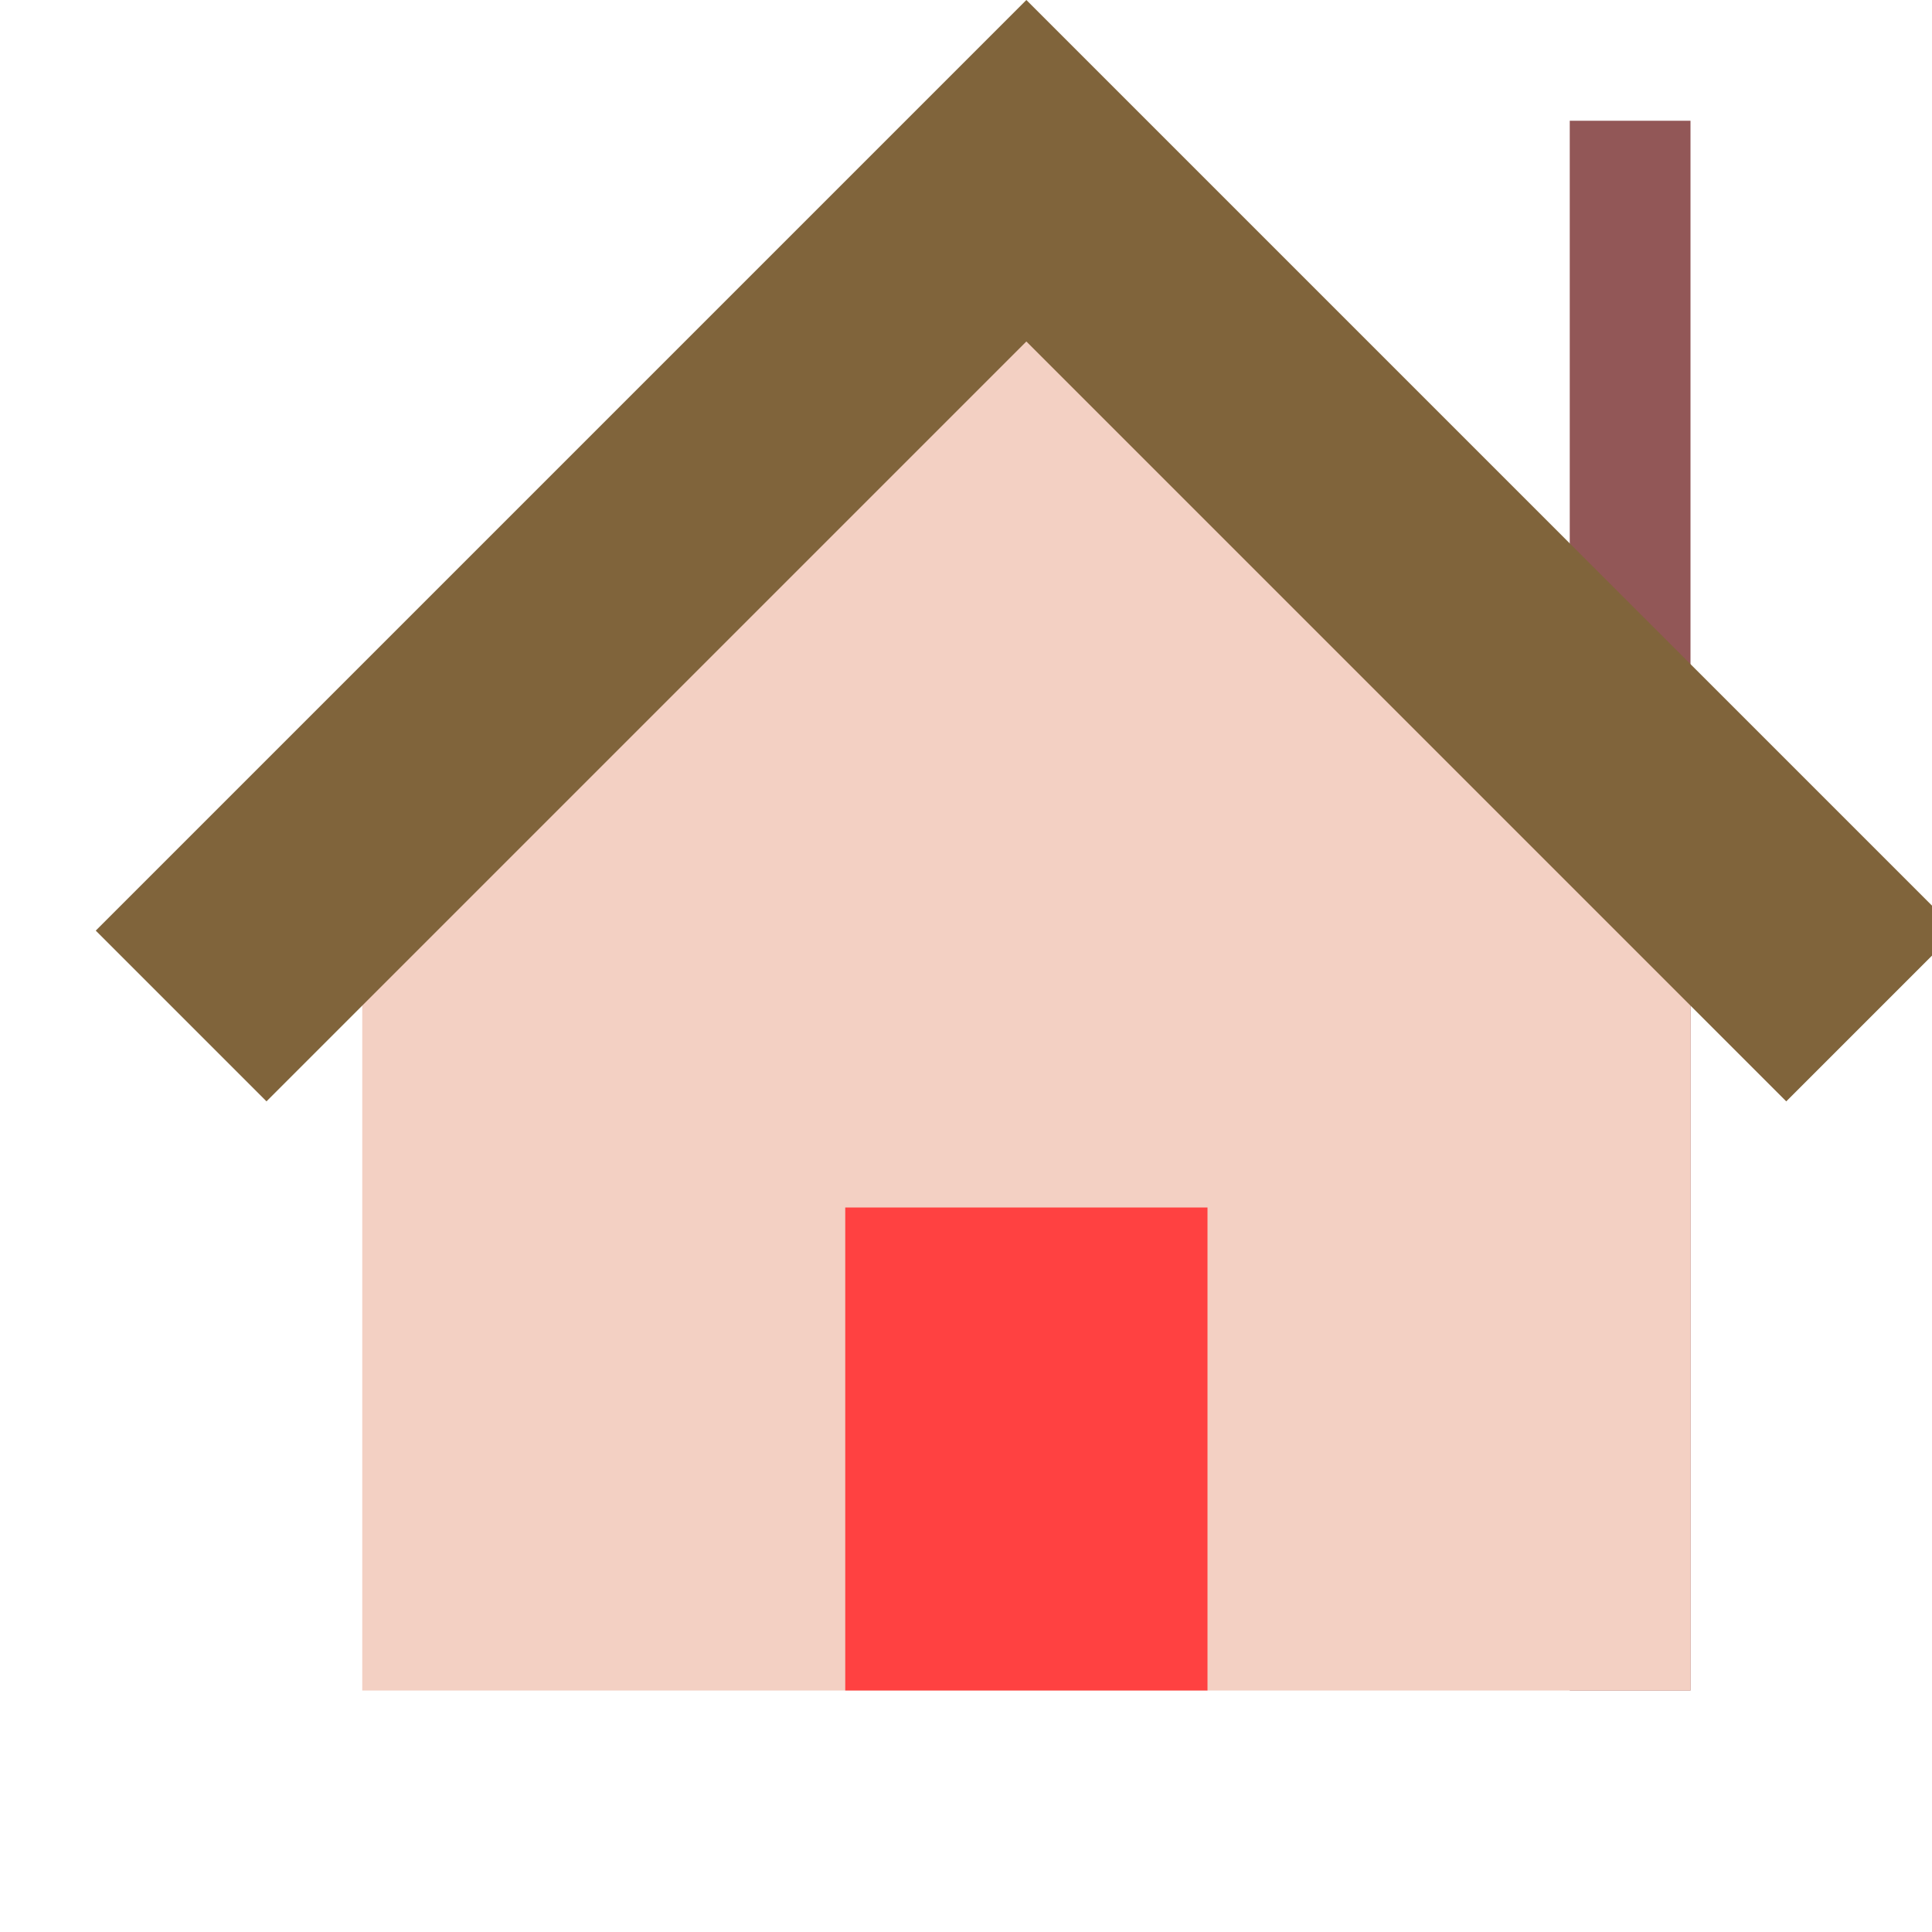
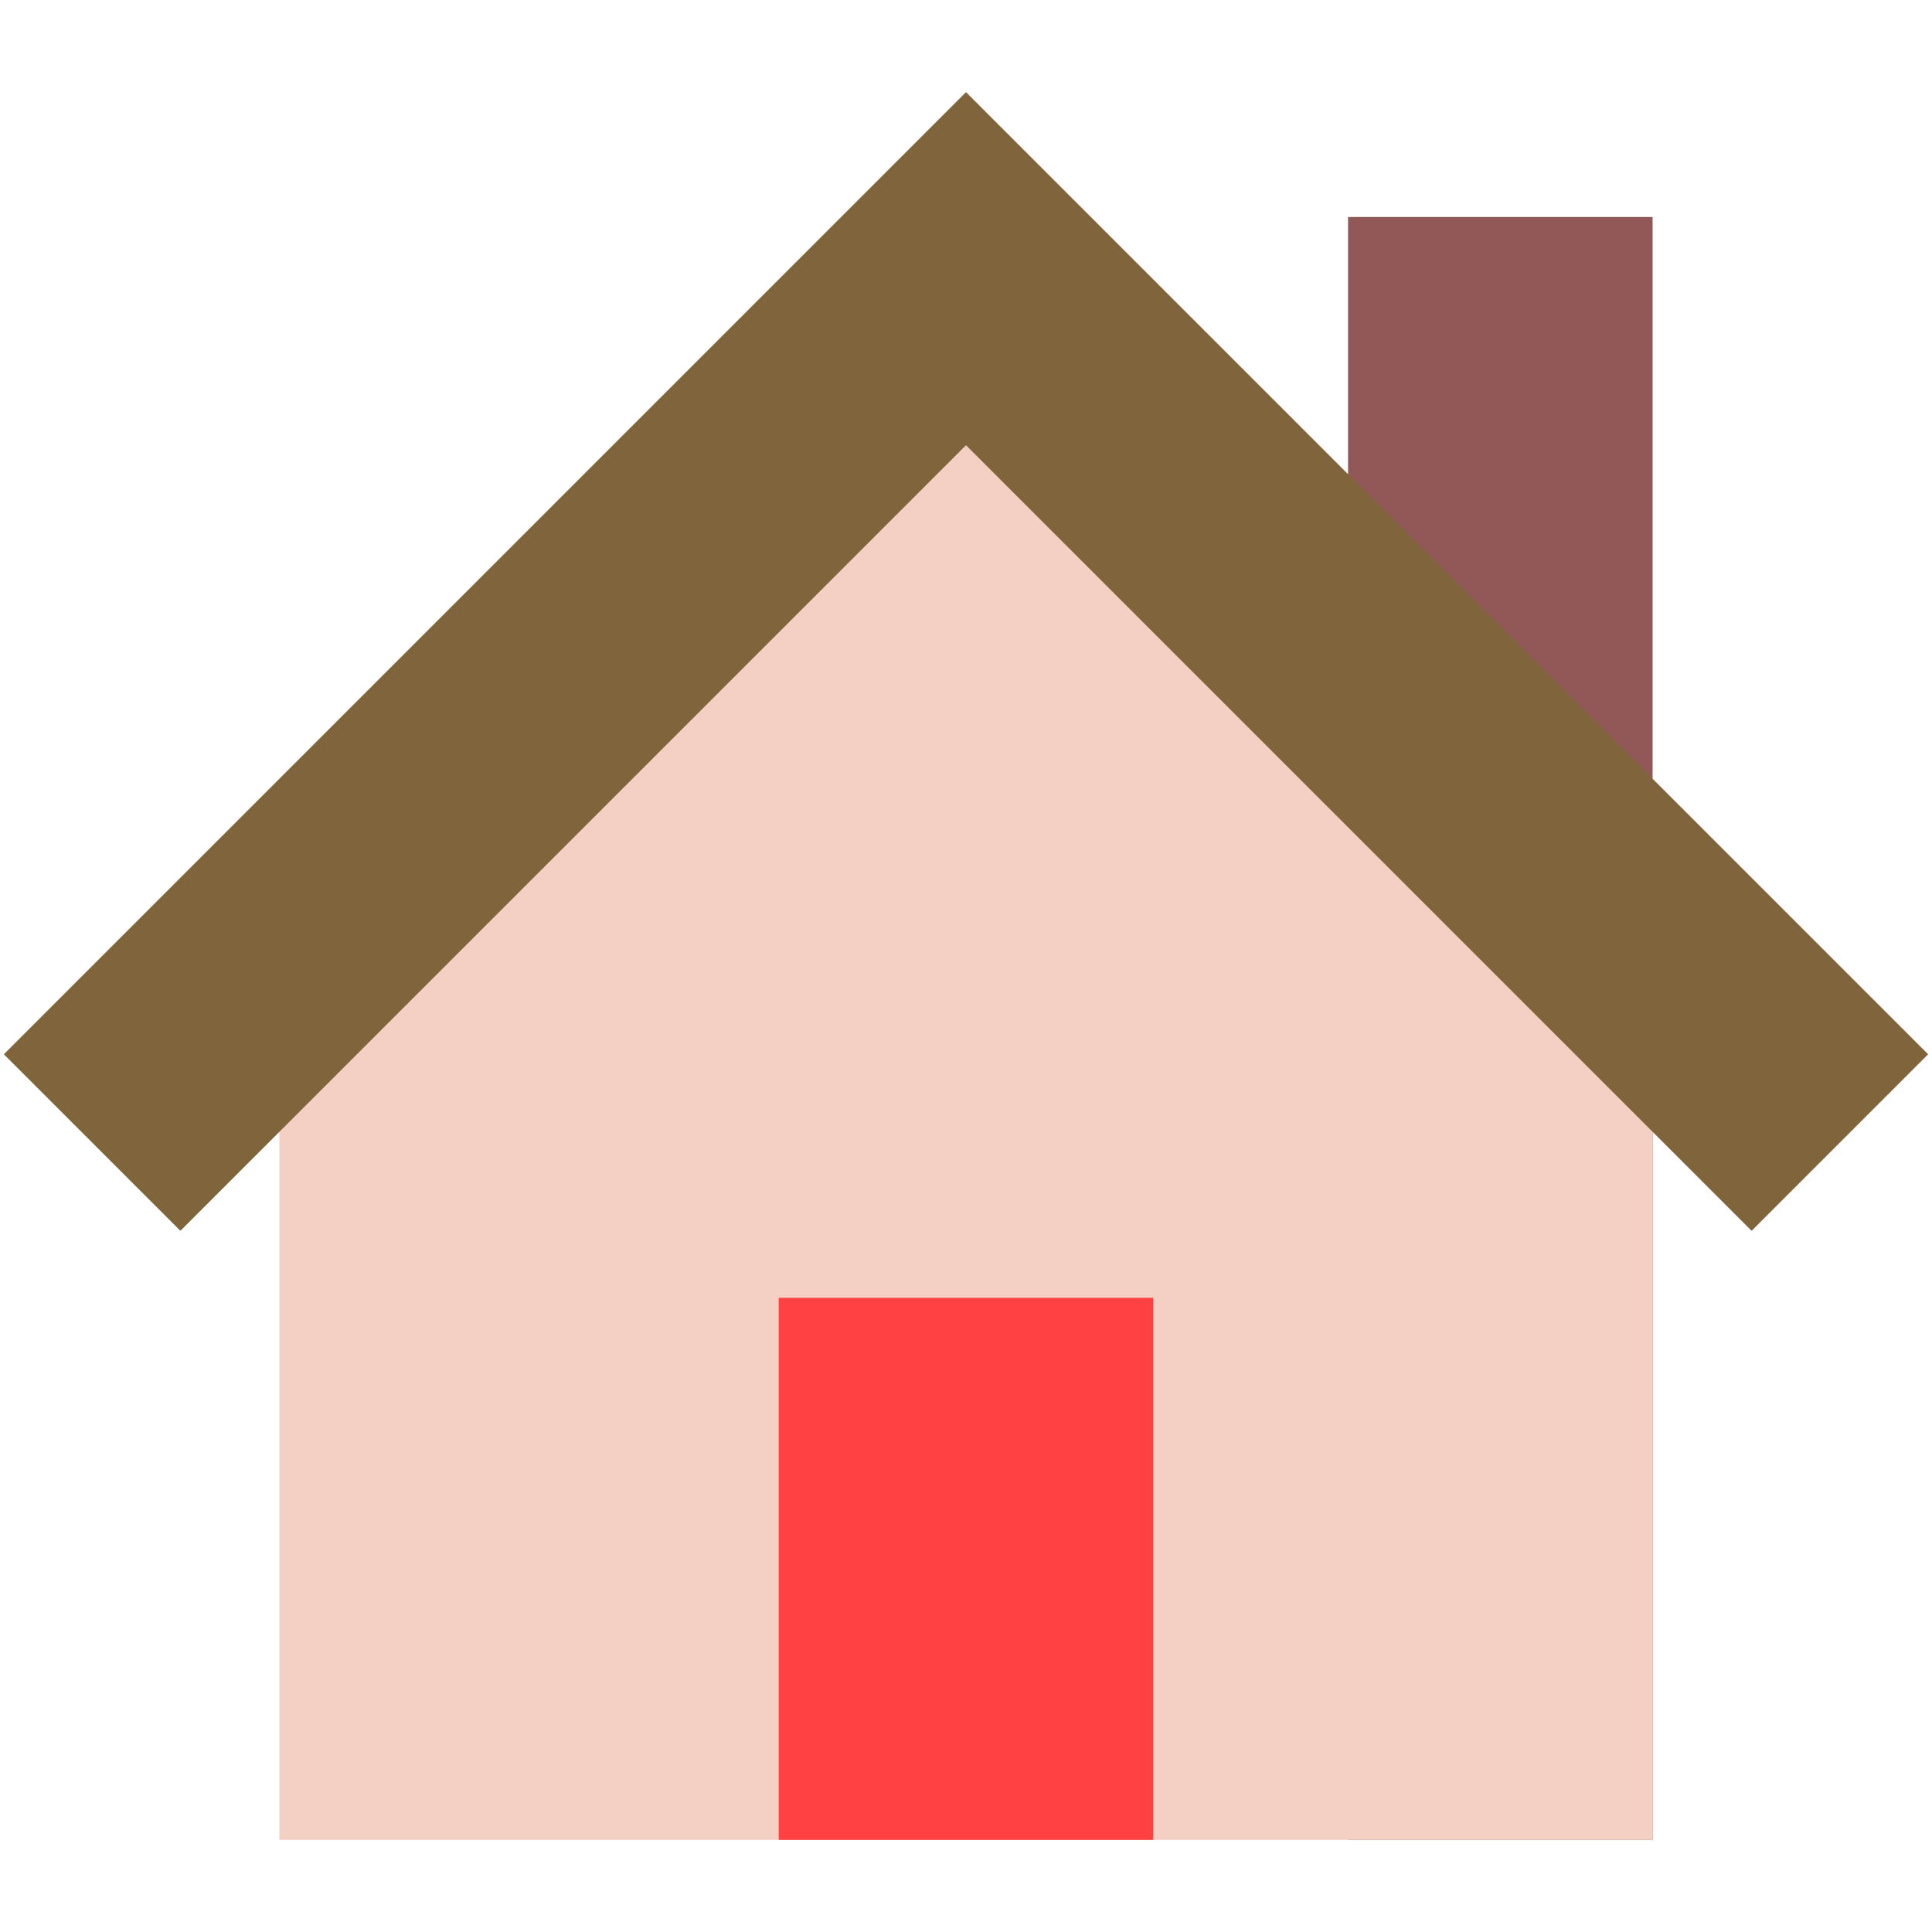
<svg xmlns="http://www.w3.org/2000/svg" width="16" height="16" version="1.1" id="svg4">
  <defs id="defs8" />
-   <rect style="fill:#925757;fill-opacity:1;stroke:none;stroke-width:0.946;stroke-miterlimit:4;stroke-dasharray:none;stroke-opacity:1" id="rect2657" width="1" height="13" x="13" y="1" />
-   <path style="fill:#f3d0c3;fill-opacity:1" d="M 1.5,8 H 3 v 6 H 14 V 8 h 1.5 l -7,-7 z" id="path2" />
-   <rect style="fill:#ff4141;fill-opacity:1;stroke:none;stroke-width:1;stroke-miterlimit:4;stroke-dasharray:none;stroke-opacity:1" id="rect2589" width="3" height="4" x="7" y="10" />
-   <path style="color:#000000;fill:#80643b;-inkscape-stroke:none;fill-opacity:1" d="M 8.5,0 0.793,7.707 2.207,9.121 8.5,2.828 14.793,9.121 16.207,7.707 Z" id="path5475" />
+   <g id="g828" transform="translate(-0.5000001,0.9999999)">
+     <rect style="fill:#925757;fill-opacity:1;stroke:none;stroke-width:1.528;stroke-miterlimit:4;stroke-dasharray:none;stroke-opacity:1" id="rect2657" width="2.522" height="13.44" x="11.664" y="0.797" />
+     <path style="fill:#f3d0c3;fill-opacity:1;stroke-width:1.034" d="M 1.263,8.034 H 2.814 V 14.237 H 14.186 V 8.034 h 1.551 L 8.5,0.797 Z" id="path2" />
+     <rect style="fill:#ff4141;fill-opacity:1;stroke:none;stroke-width:1.077;stroke-miterlimit:4;stroke-dasharray:none;stroke-opacity:1" id="rect2589" width="3.102" height="4.489" x="6.949" y="9.748" />
+     <path style="color:#000000;fill:#80643b;fill-opacity:1;stroke-width:1.034;-inkscape-stroke:none" d="M 8.5,-0.237 0.532,7.731 1.994,9.193 8.5,2.687 15.006,9.193 16.468,7.731 Z" id="path5475" />
+   </g>
</svg>
